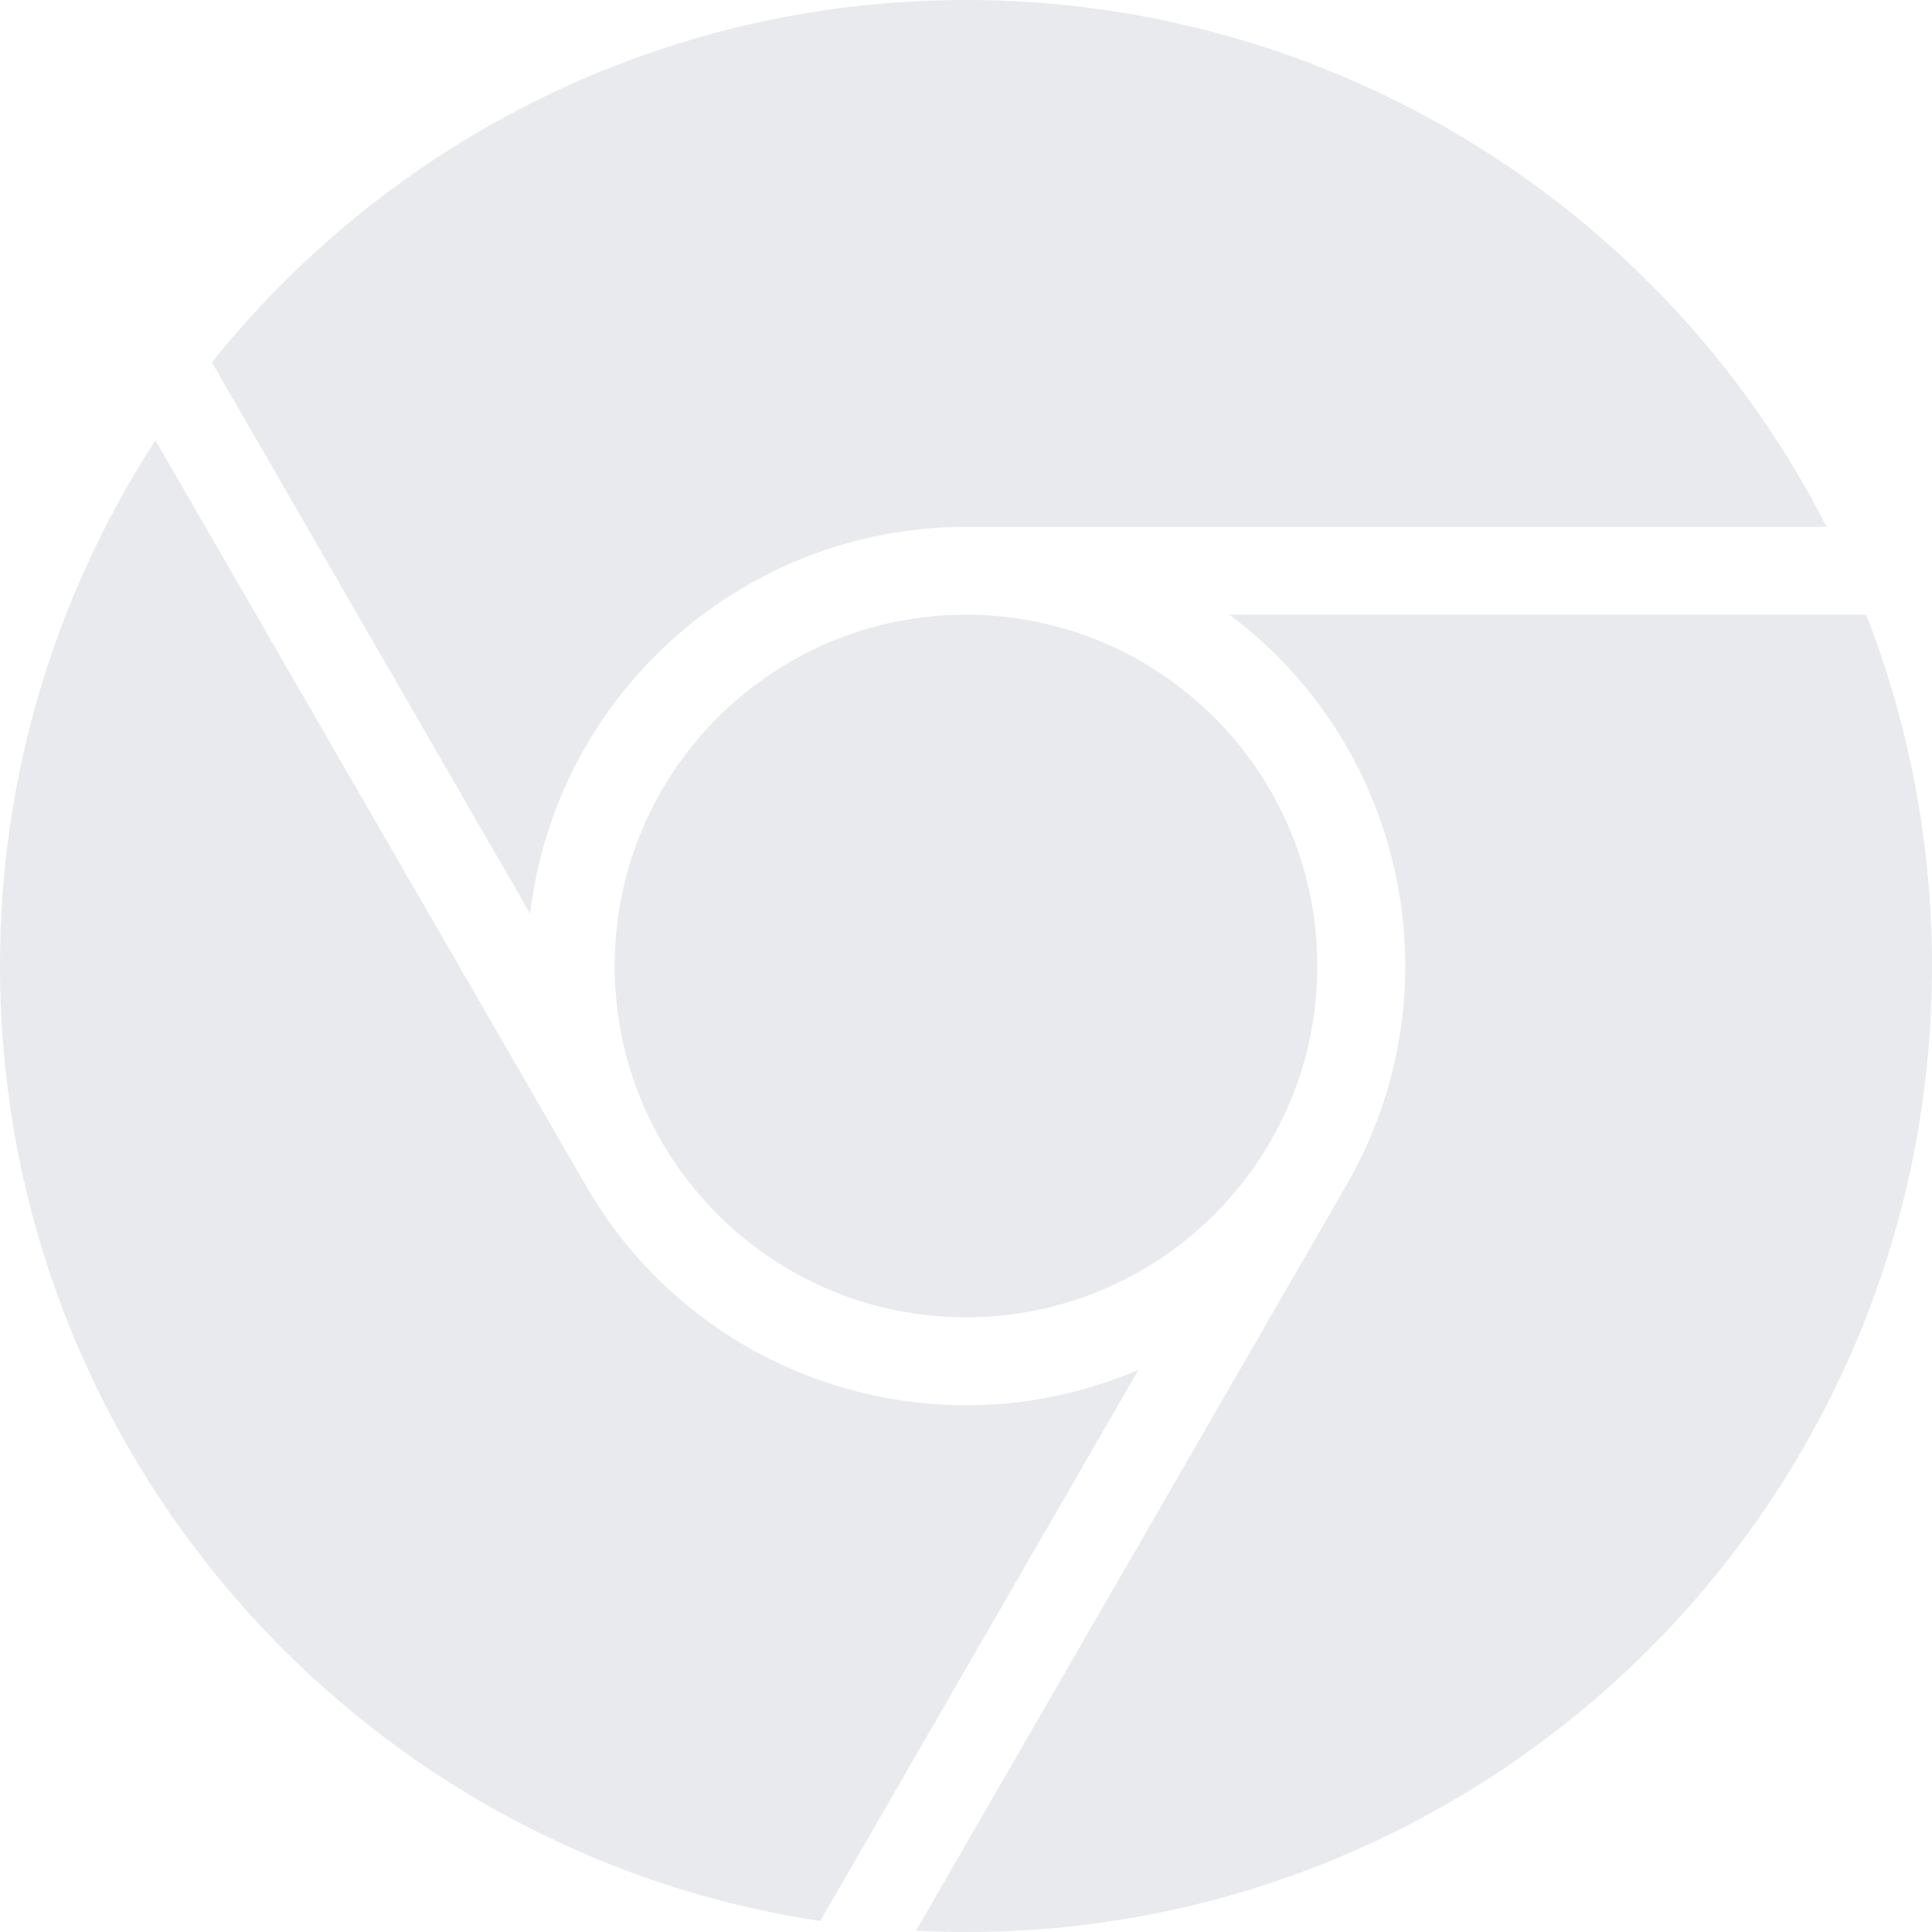
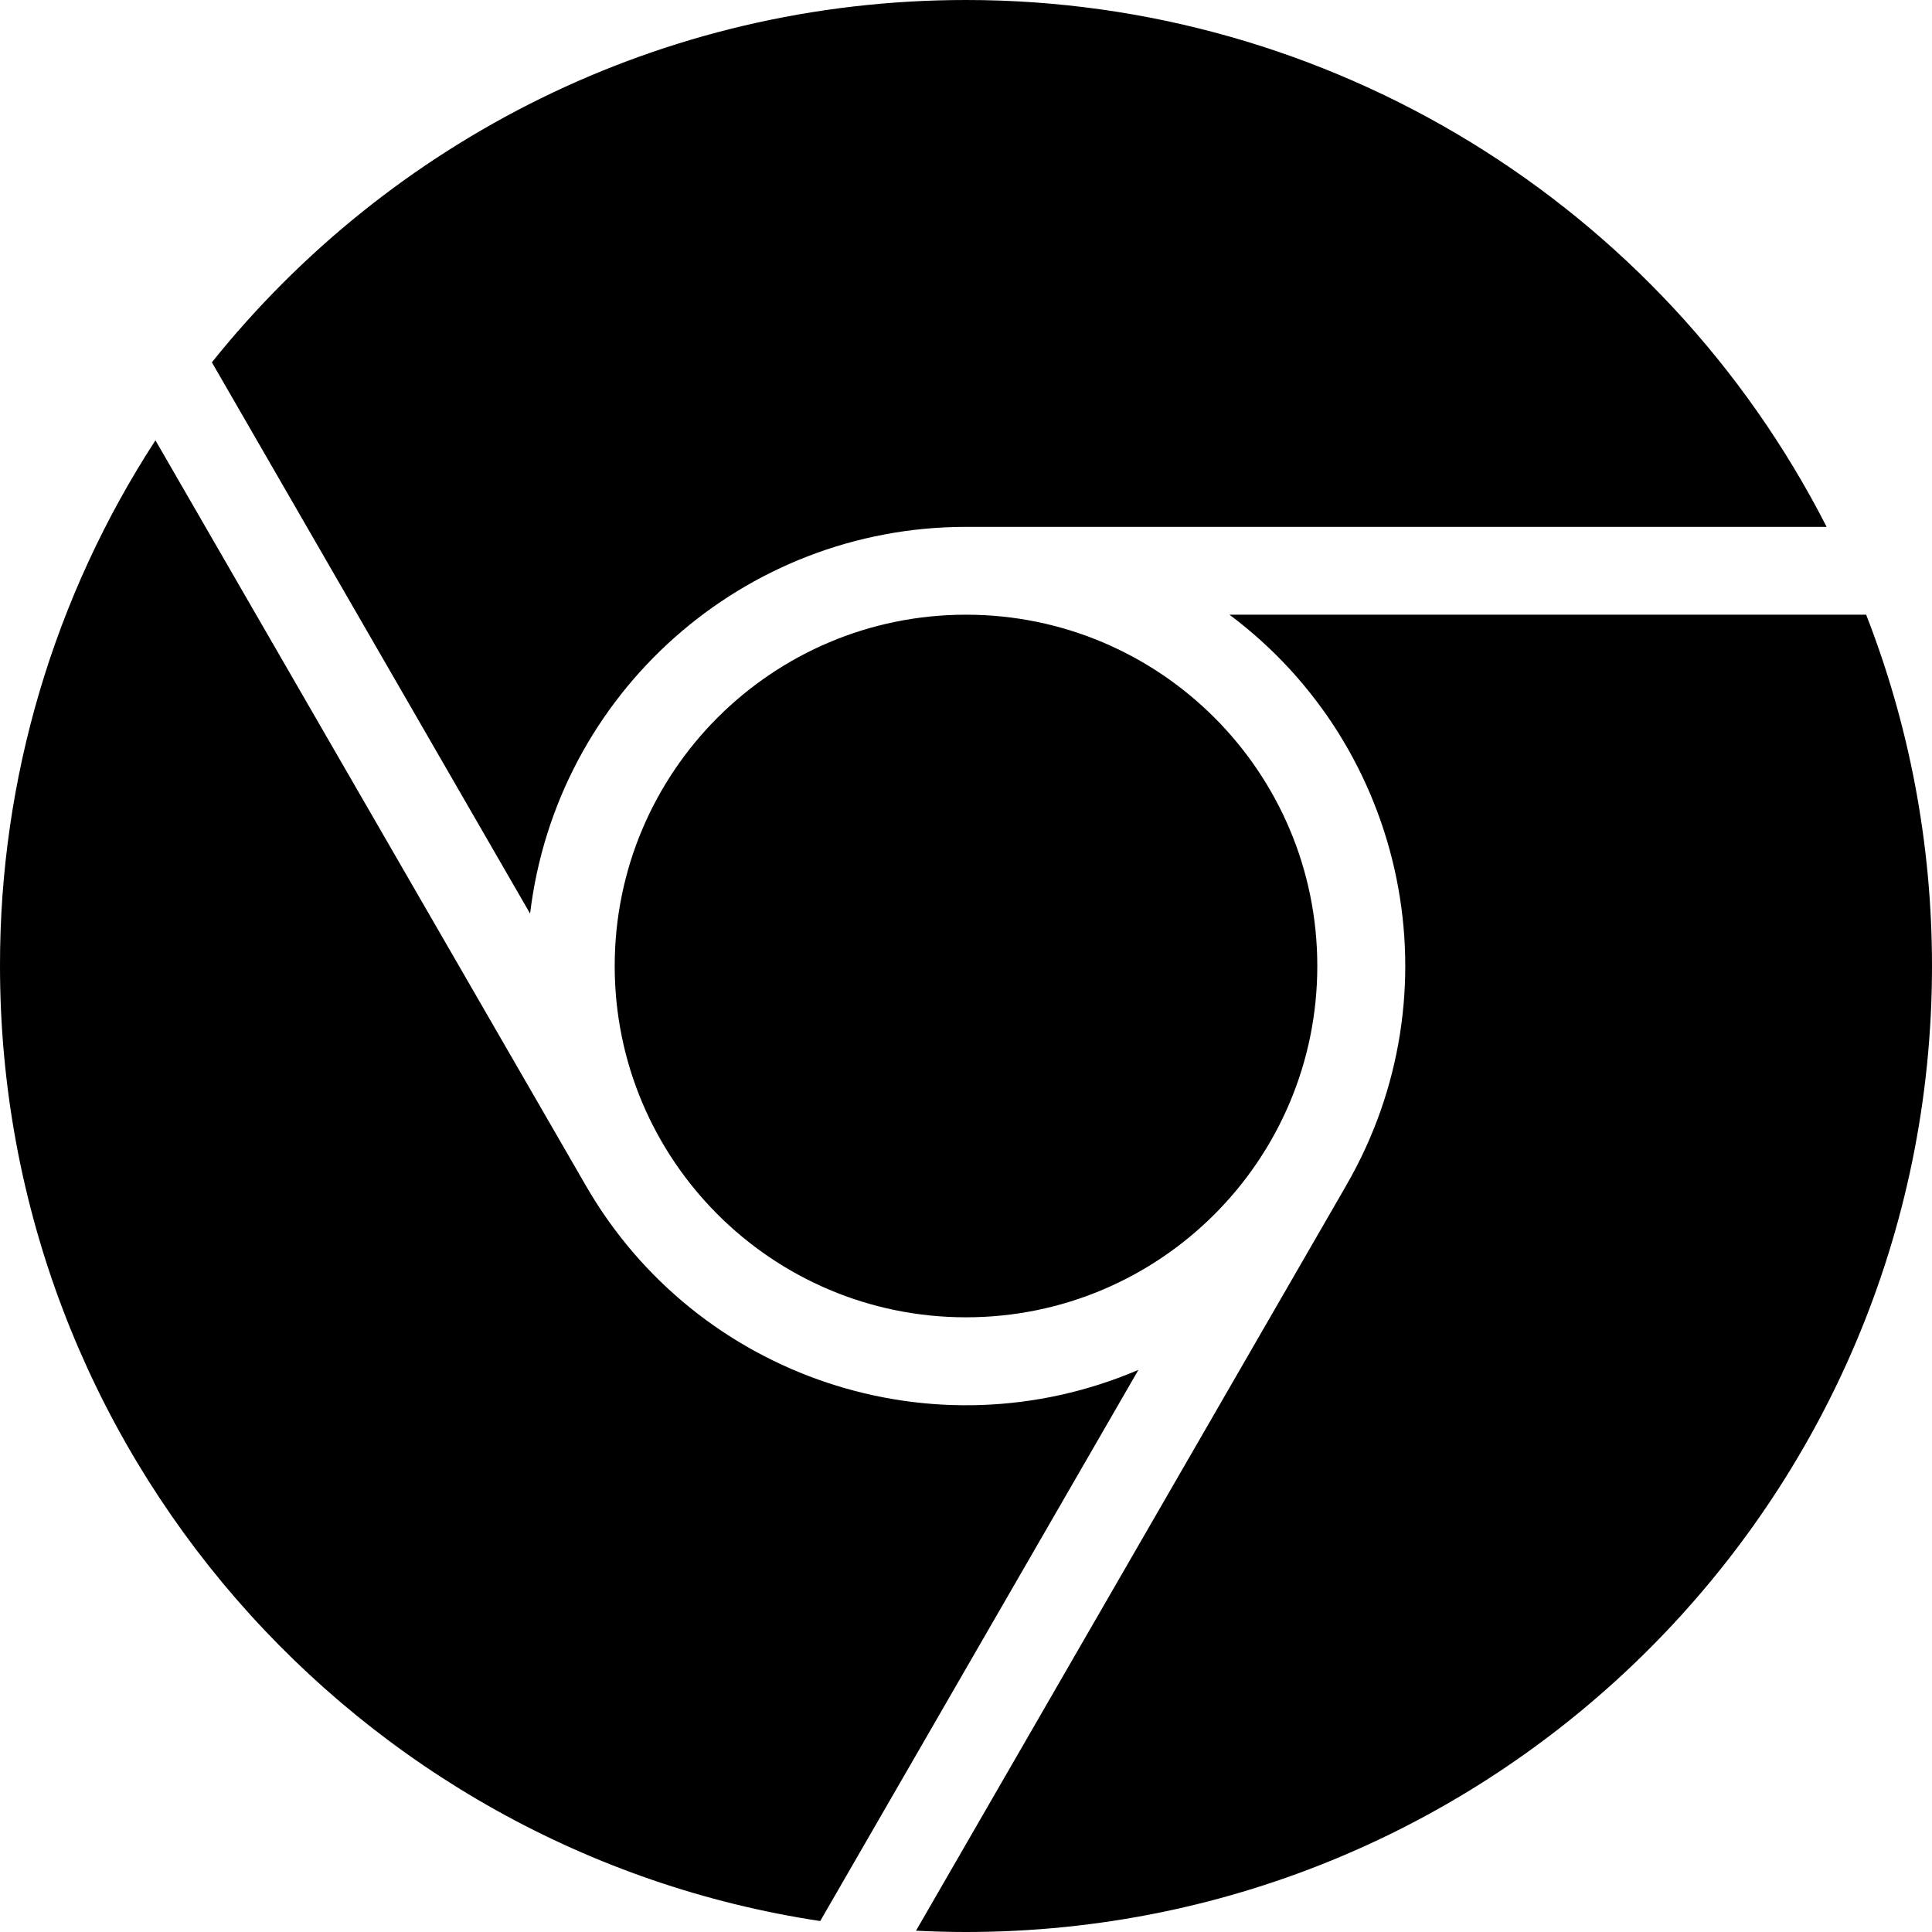
- <svg xmlns="http://www.w3.org/2000/svg" fill="#E8EAED" role="img" viewBox="0 0 24 24">
+ <svg xmlns="http://www.w3.org/2000/svg" fill="currentColor" role="img" viewBox="0 0 24 24">
  <path d="M12 0C8.21 0 4.831 1.757 2.632 4.501l3.953 6.848A5.454 5.454 0 0 1 12 6.545h10.691A12 12 0 0 0 12 0zM1.931 5.47A11.943 11.943 0 0 0 0 12c0 6.012 4.42 10.991 10.189 11.864l3.953-6.847a5.45 5.45 0 0 1-6.865-2.29zm13.342 2.166a5.446 5.446 0 0 1 1.45 7.09l.002.001h-.002l-5.344 9.257c.206.01.413.016.621.016 6.627 0 12-5.373 12-12 0-1.54-.29-3.011-.818-4.364zM12 16.364a4.364 4.364 0 1 1 0-8.728 4.364 4.364 0 0 1 0 8.728Z" />
</svg>
